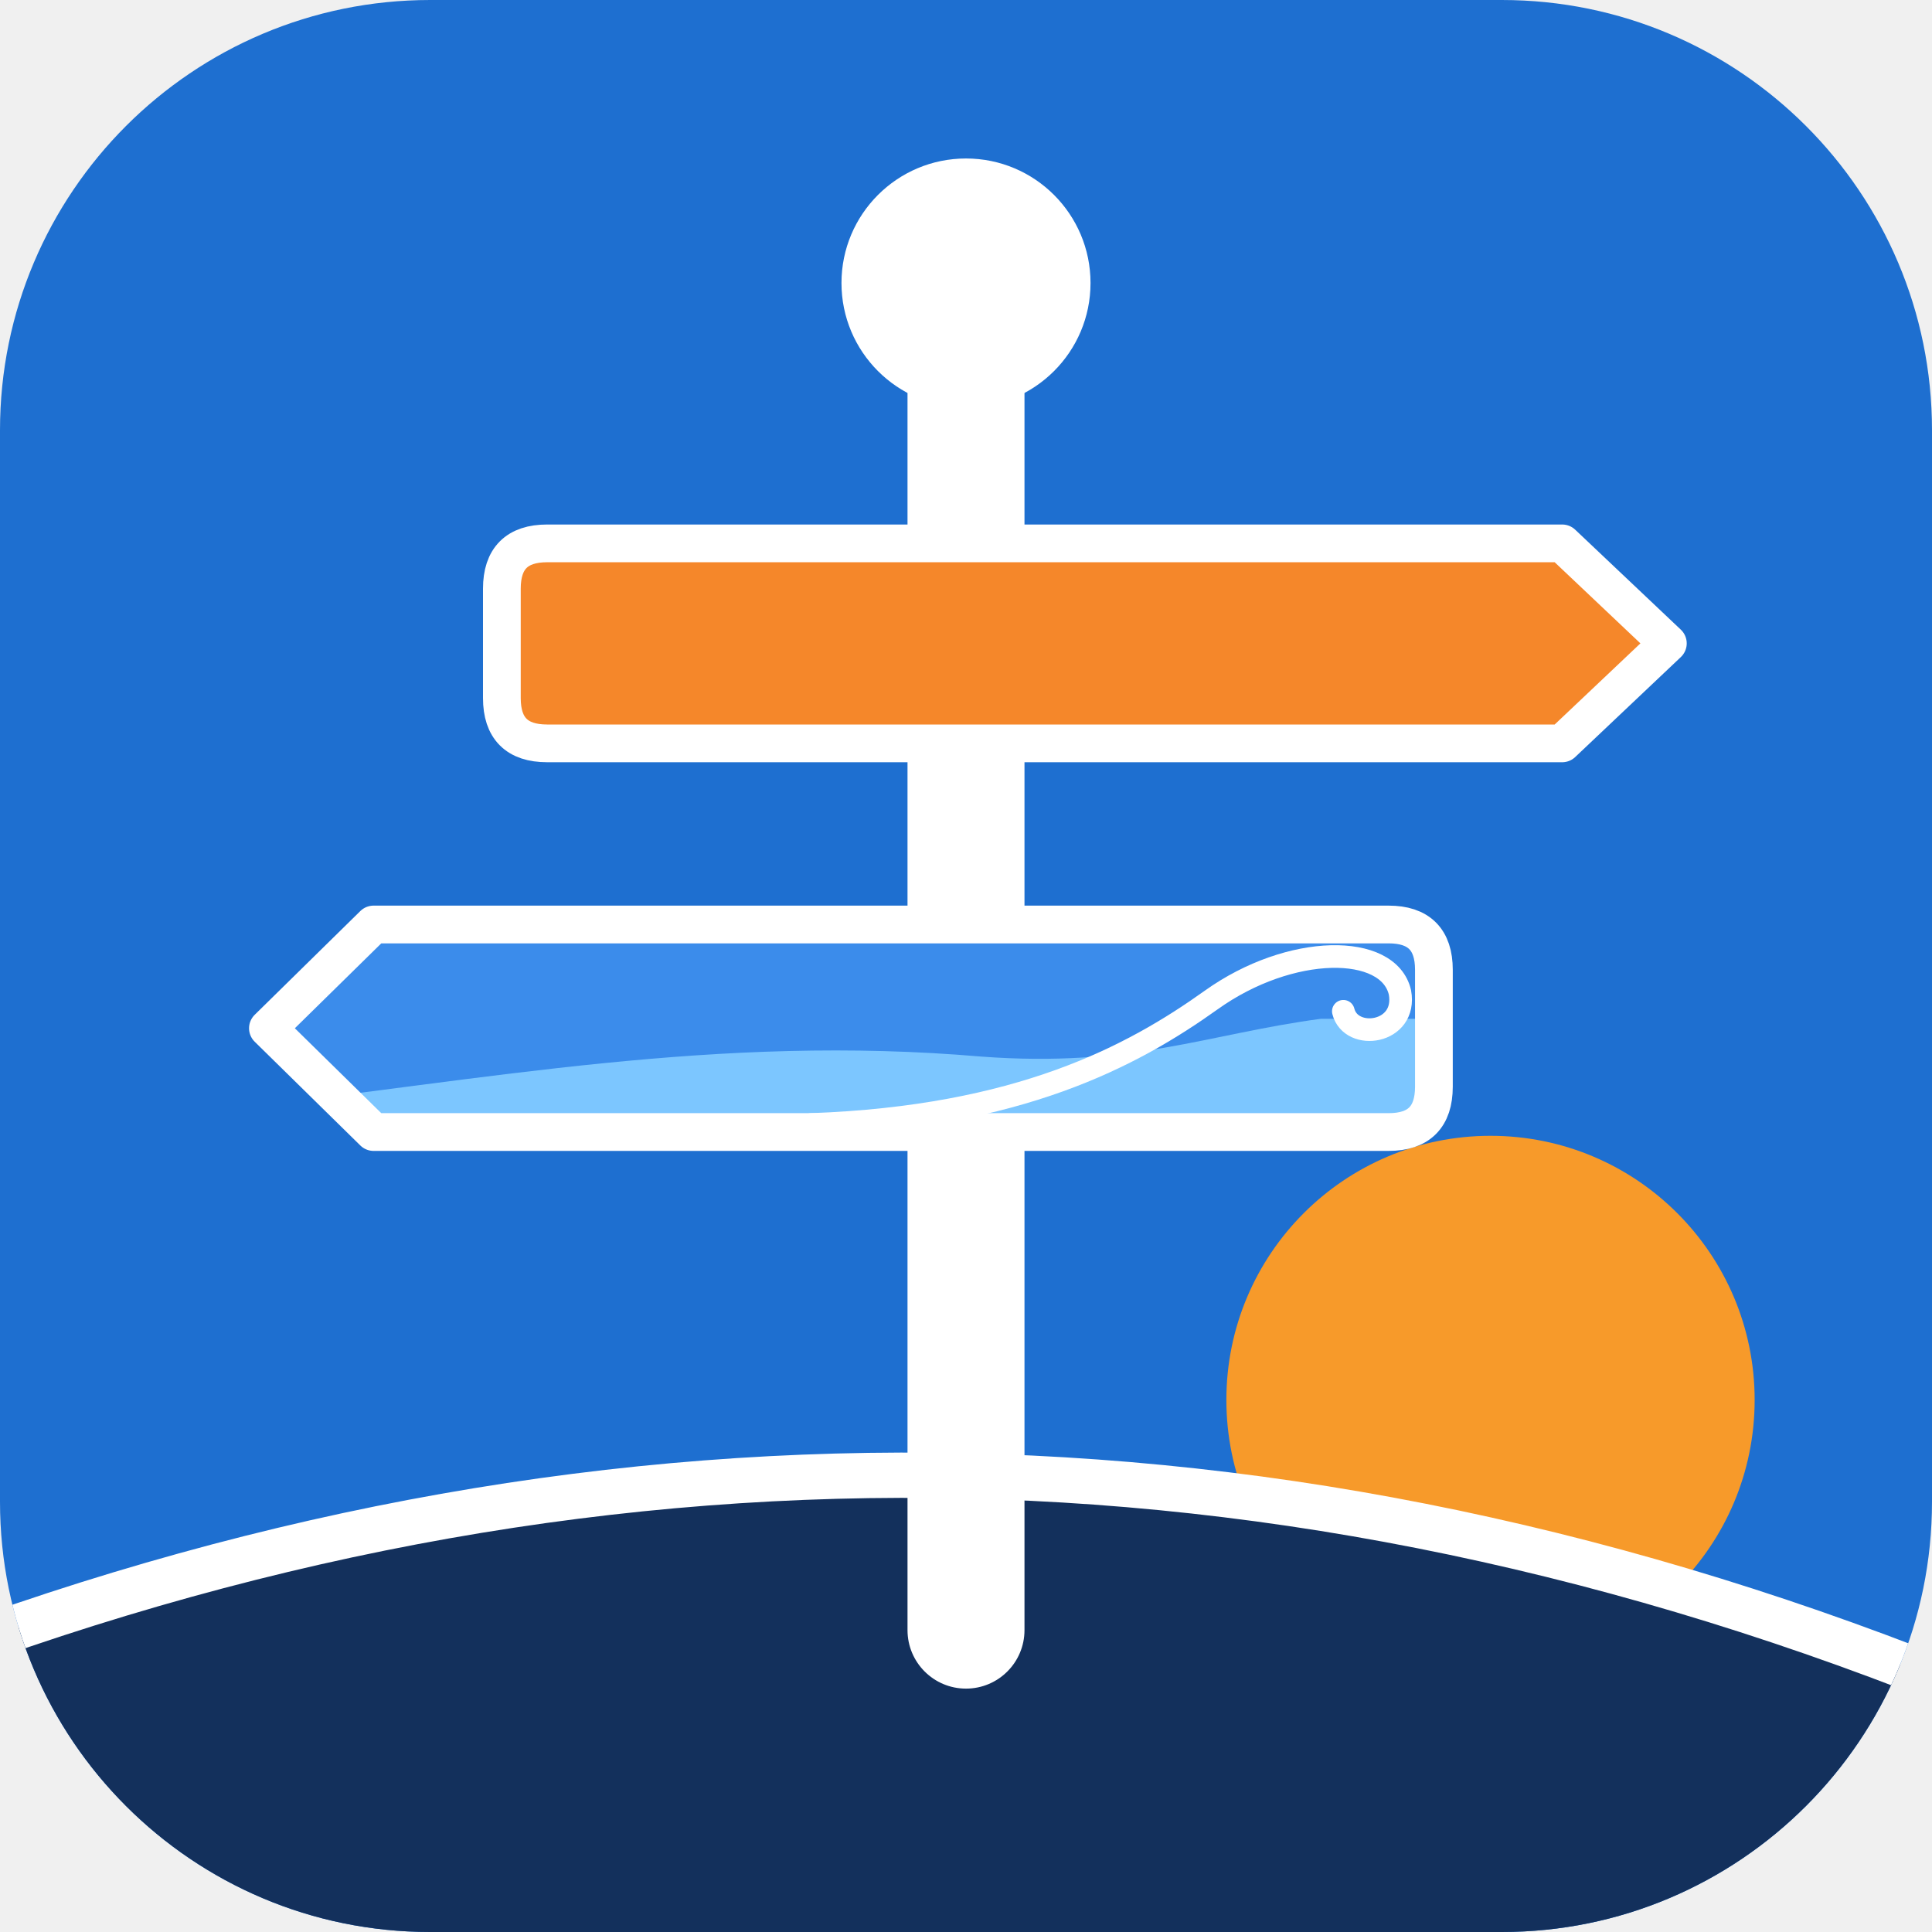
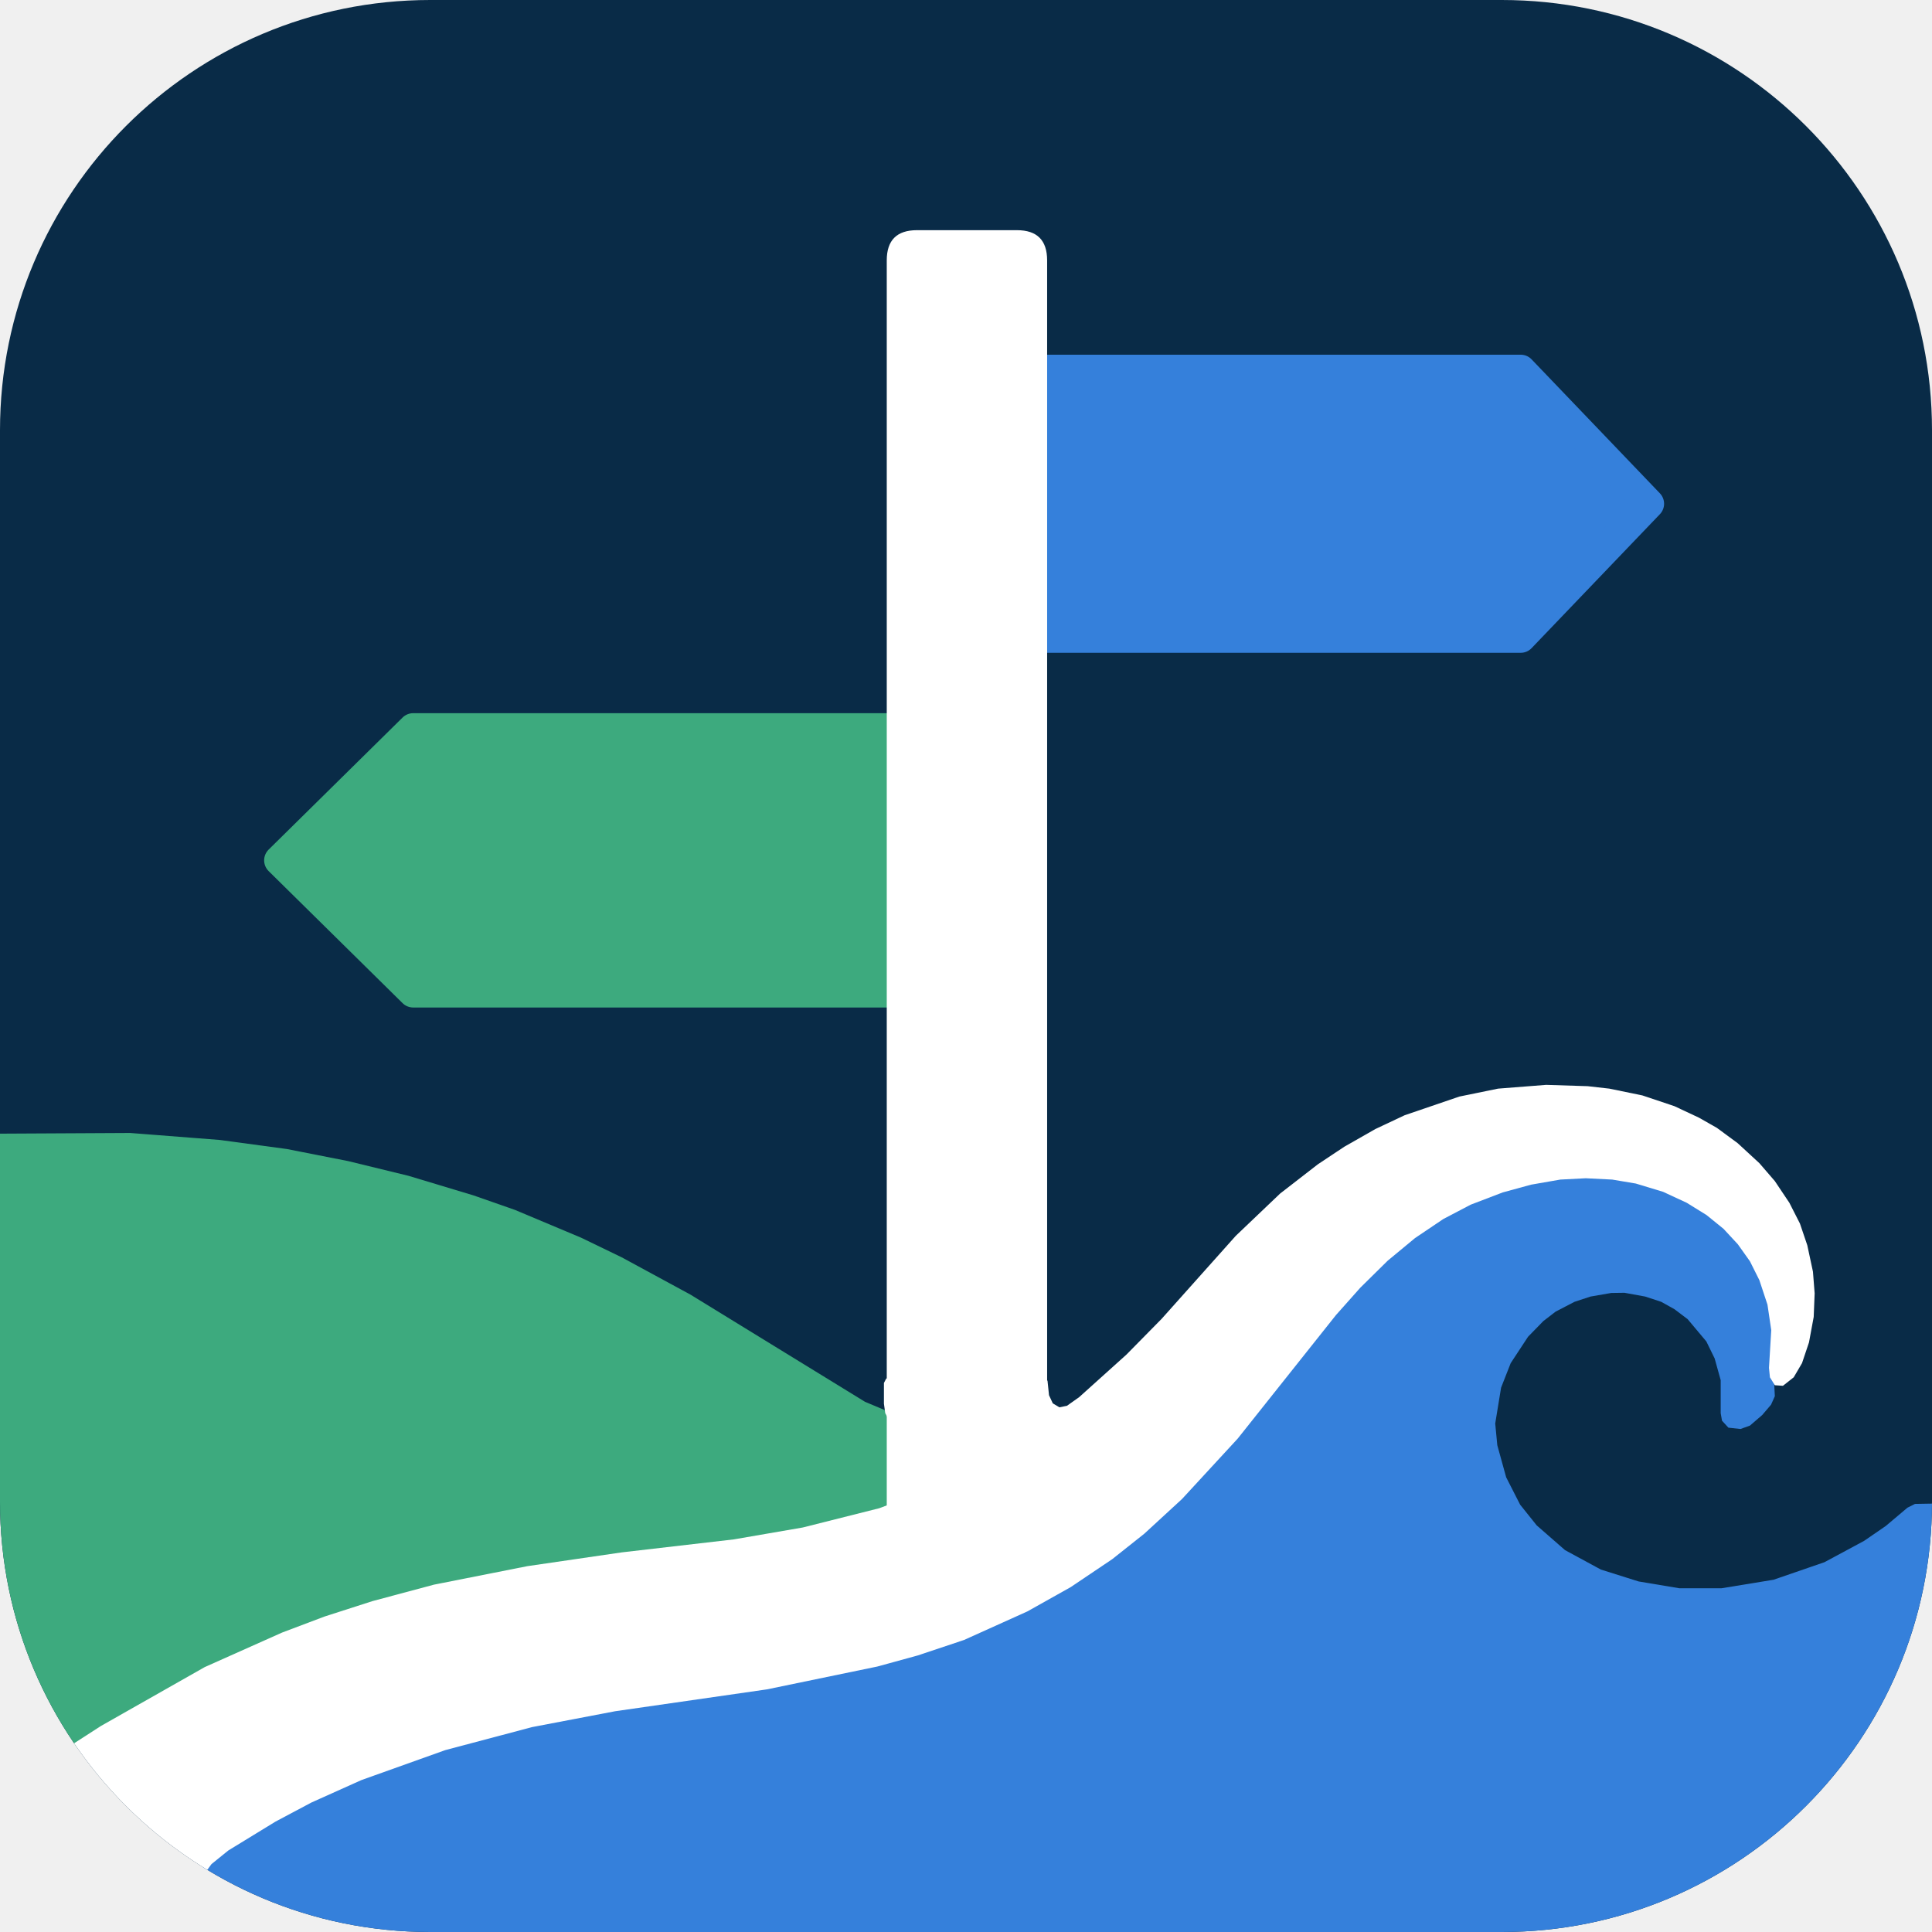
<svg xmlns="http://www.w3.org/2000/svg" viewBox="0 0 1024 1024" role="img" aria-label="이음길">
  <defs>
    <clipPath id="r">
      <rect width="1024" height="1024" rx="228" />
    </clipPath>
  </defs>
  <g clip-path="url(#r)">
-     <rect width="1024" height="1024" fill="#1E6FD0" />
-     <circle cx="790" cy="742" r="140" fill="#F79A2A" />
-     <path d="M-40 880 Q 512 672 1064 905 L1064 1064 L-40 1064 Z" fill="#13305C" />
-     <path d="M-40 880 Q 512 672 1064 905" fill="none" stroke="#FFFFFF" stroke-width="24" />
-     <rect x="481" y="150" width="62" height="745" rx="31" fill="#FFFFFF" />
-     <circle cx="512" cy="150" r="66" fill="#FFFFFF" />
-     <path d="M290 288 H828 L884 341 L828 394 H290 Q266 394 266 370 V312 Q266 288 290 288 Z" fill="#F5872A" stroke="#FFFFFF" stroke-width="20" stroke-linejoin="round" />
-     <clipPath id="sb">
-       <path d="M736 490 H198 L142 545 L198 600 H736 Q760 600 760 576 V514 Q760 490 736 490 Z" />
-     </clipPath>
-     <path d="M736 490 H198 L142 545 L198 600 H736 Q760 600 760 576 V514 Q760 490 736 490 Z" fill="#3B8CEB" />
-     <g clip-path="url(#sb)">
-       <path d="M120 588 C 260 572 380 548 520 560 C 600 566 640 548 700 540 L 780 540 L 780 620 L 120 620 Z" fill="#7CC6FF" />
-       <path d="M430 596 C 540 592 600 560 642 530 C 684 500 736 500 742 526 C 746 548 716 552 712 536" fill="none" stroke="#FFFFFF" stroke-width="12" stroke-linecap="round" stroke-linejoin="round" />
+     <rect width="1024" height="1024" fill="#092B47" />
+     <path fill="#3DAA7E" fill-rule="evenodd" d="M-29.8 603.2 L-30.0 948.0 L-29.5 950.0 L-27.8 951.3 L-3.0 951.5 L5.0 949.7 L56.0 916.8 L111.0 885.6 L145.0 870.1 L187.5 854.5 L228.5 842.8 L279.5 832.5 L332.0 824.8 L391.5 817.9 L421.0 813.0 L443.5 808.1 L471.5 800.5 L494.5 791.9 L504.5 786.9 L508.5 781.5 L509.0 778.0 L508.2 774.0 L503.0 768.4 L477.5 753.9 L469.0 747.4 L458.5 743.0 L366.0 686.2 L329.5 666.4 L308.0 656.0 L273.0 641.3 L251.0 633.6 L216.5 623.2 L184.5 615.4 L152.0 609.0 L116.5 604.2 L69.0 600.5 L-26.5 601.0 L-28.5 601.5Z" />
+     <path fill="#3580DB" fill-rule="evenodd" d="M1053.3 798.7 L1052.3 797.2 L1050.0 796.5 L1015.0 797.1 L1011.0 799.1 L999.5 808.8 L988.0 816.7 L967.0 828.0 L940.0 837.3 L912.5 841.8 L890.0 841.8 L868.5 838.2 L848.5 831.9 L829.5 821.6 L814.5 808.5 L805.7 797.5 L798.3 783.0 L793.6 766.0 L792.5 754.5 L795.6 735.5 L800.7 722.5 L809.9 708.5 L818.0 700.2 L824.5 695.2 L834.5 690.0 L843.0 687.2 L854.0 685.3 L861.0 685.2 L872.0 687.2 L880.5 690.0 L887.5 693.9 L894.5 699.2 L904.4 711.0 L908.8 720.0 L912.0 731.5 L912.0 749.0 L912.7 753.0 L916.1 756.7 L922.5 757.4 L927.5 755.6 L934.0 750.0 L938.7 744.5 L940.7 740.0 L939.9 724.5 L941.0 706.0 L939.5 692.5 L934.5 676.0 L929.5 666.0 L924.7 659.0 L919.7 653.0 L910.0 644.2 L892.5 633.4 L874.5 626.6 L857.0 623.2 L838.0 622.5 L824.5 623.2 L803.5 627.2 L780.0 635.2 L764.5 643.0 L747.5 654.2 L733.0 666.2 L719.0 680.0 L706.1 694.5 L654.0 760.0 L633.5 783.0 L610.5 805.2 L598.5 815.5 L578.5 830.4 L560.5 841.9 L542.0 852.1 L517.0 863.9 L499.0 870.7 L475.5 877.9 L450.5 884.2 L415.5 891.4 L323.5 905.0 L279.5 913.4 L229.0 927.0 L198.0 937.8 L161.5 953.9 L138.0 966.6 L117.5 979.5 L109.7 986.0 L96.5 1004.0 L86.5 1020.5 L85.5 1026.5 L85.7 1051.3 L86.7 1052.8 L89.0 1053.5 L1051.3 1053.3 L1052.8 1052.3 L1053.5 1050.0Z" />
+     <g stroke-linejoin="round" stroke-width="16">
+       <path fill="#3580DB" stroke="#3580DB" d="M520 196 H806 L874 267 L806 338 H520 Z" />
+       <path fill="#3DAA7E" stroke="#3DAA7E" d="M505 386 H219 L148 456 L219 526 H505 Z" />
    </g>
-     <path d="M736 490 H198 L142 545 L198 600 H736 Q760 600 760 576 V514 Q760 490 736 490 Z" fill="none" stroke="#FFFFFF" stroke-width="20" stroke-linejoin="round" />
+     <path fill="#FFFFFF" d="M470 138 Q470 122 486 122 H539 Q555 122 555 138 V812 H470 Z" />
+     <path fill="#FFFFFF" fill-rule="evenodd" d="M954.0 648.5 L948.4 637.5 L940.7 626.0 L932.5 616.5 L921.0 605.9 L910.0 597.8 L900.5 592.4 L887.5 586.3 L870.5 580.6 L853.0 577.0 L841.5 575.7 L819.5 575.0 L794.0 577.0 L773.5 581.2 L744.5 591.1 L729.0 598.4 L712.5 607.8 L698.5 617.1 L678.5 632.6 L655.0 655.0 L615.7 699.0 L597.0 718.0 L572.0 740.5 L565.5 745.1 L561.5 745.9 L558.0 743.8 L556.0 739.5 L555.2 731.8 L552.5 730.0 L472.0 730.0 L469.7 730.7 L468.5 733.0 L468.5 744.0 L469.2 749.0 L471.0 752.4 L475.0 755.9 L499.5 769.7 L505.7 775.5 L506.4 778.5 L505.0 781.9 L501.5 785.2 L496.5 788.0 L466.0 799.4 L425.5 809.6 L389.0 815.9 L329.5 822.8 L279.5 830.1 L230.0 839.9 L197.5 848.6 L172.0 856.8 L149.5 865.3 L108.5 883.6 L53.5 914.8 L2.5 947.7 L-3.5 949.4 L-28.5 950.0 L-30.0 953.0 L-29.7 1051.7 L-26.5 1053.5 L85.3 1053.3 L87.5 1050.5 L87.5 1029.0 L88.9 1022.0 L98.5 1006.5 L112.1 988.0 L121.0 980.8 L146.0 965.5 L165.0 955.4 L191.5 943.5 L236.0 927.6 L282.0 915.4 L326.0 907.0 L406.5 895.4 L465.0 883.3 L486.5 877.4 L511.0 869.2 L544.5 854.1 L567.5 841.2 L589.5 826.4 L606.5 812.9 L626.5 794.5 L656.0 762.5 L708.1 697.0 L721.0 682.5 L735.5 668.2 L750.0 656.2 L765.0 646.1 L779.5 638.5 L796.5 632.0 L811.5 627.9 L827.0 625.2 L840.5 624.5 L854.5 625.2 L867.0 627.3 L881.5 631.7 L894.0 637.5 L904.5 644.0 L913.5 651.3 L921.1 659.5 L927.5 668.5 L932.5 678.5 L936.8 691.5 L938.8 705.0 L937.6 725.0 L938.1 730.0 L940.7 734.2 L945.0 734.5 L950.7 730.0 L955.1 722.5 L958.8 711.5 L961.3 698.0 L961.8 685.5 L960.9 674.0 L957.9 660.0Z" />
  </g>
</svg>
